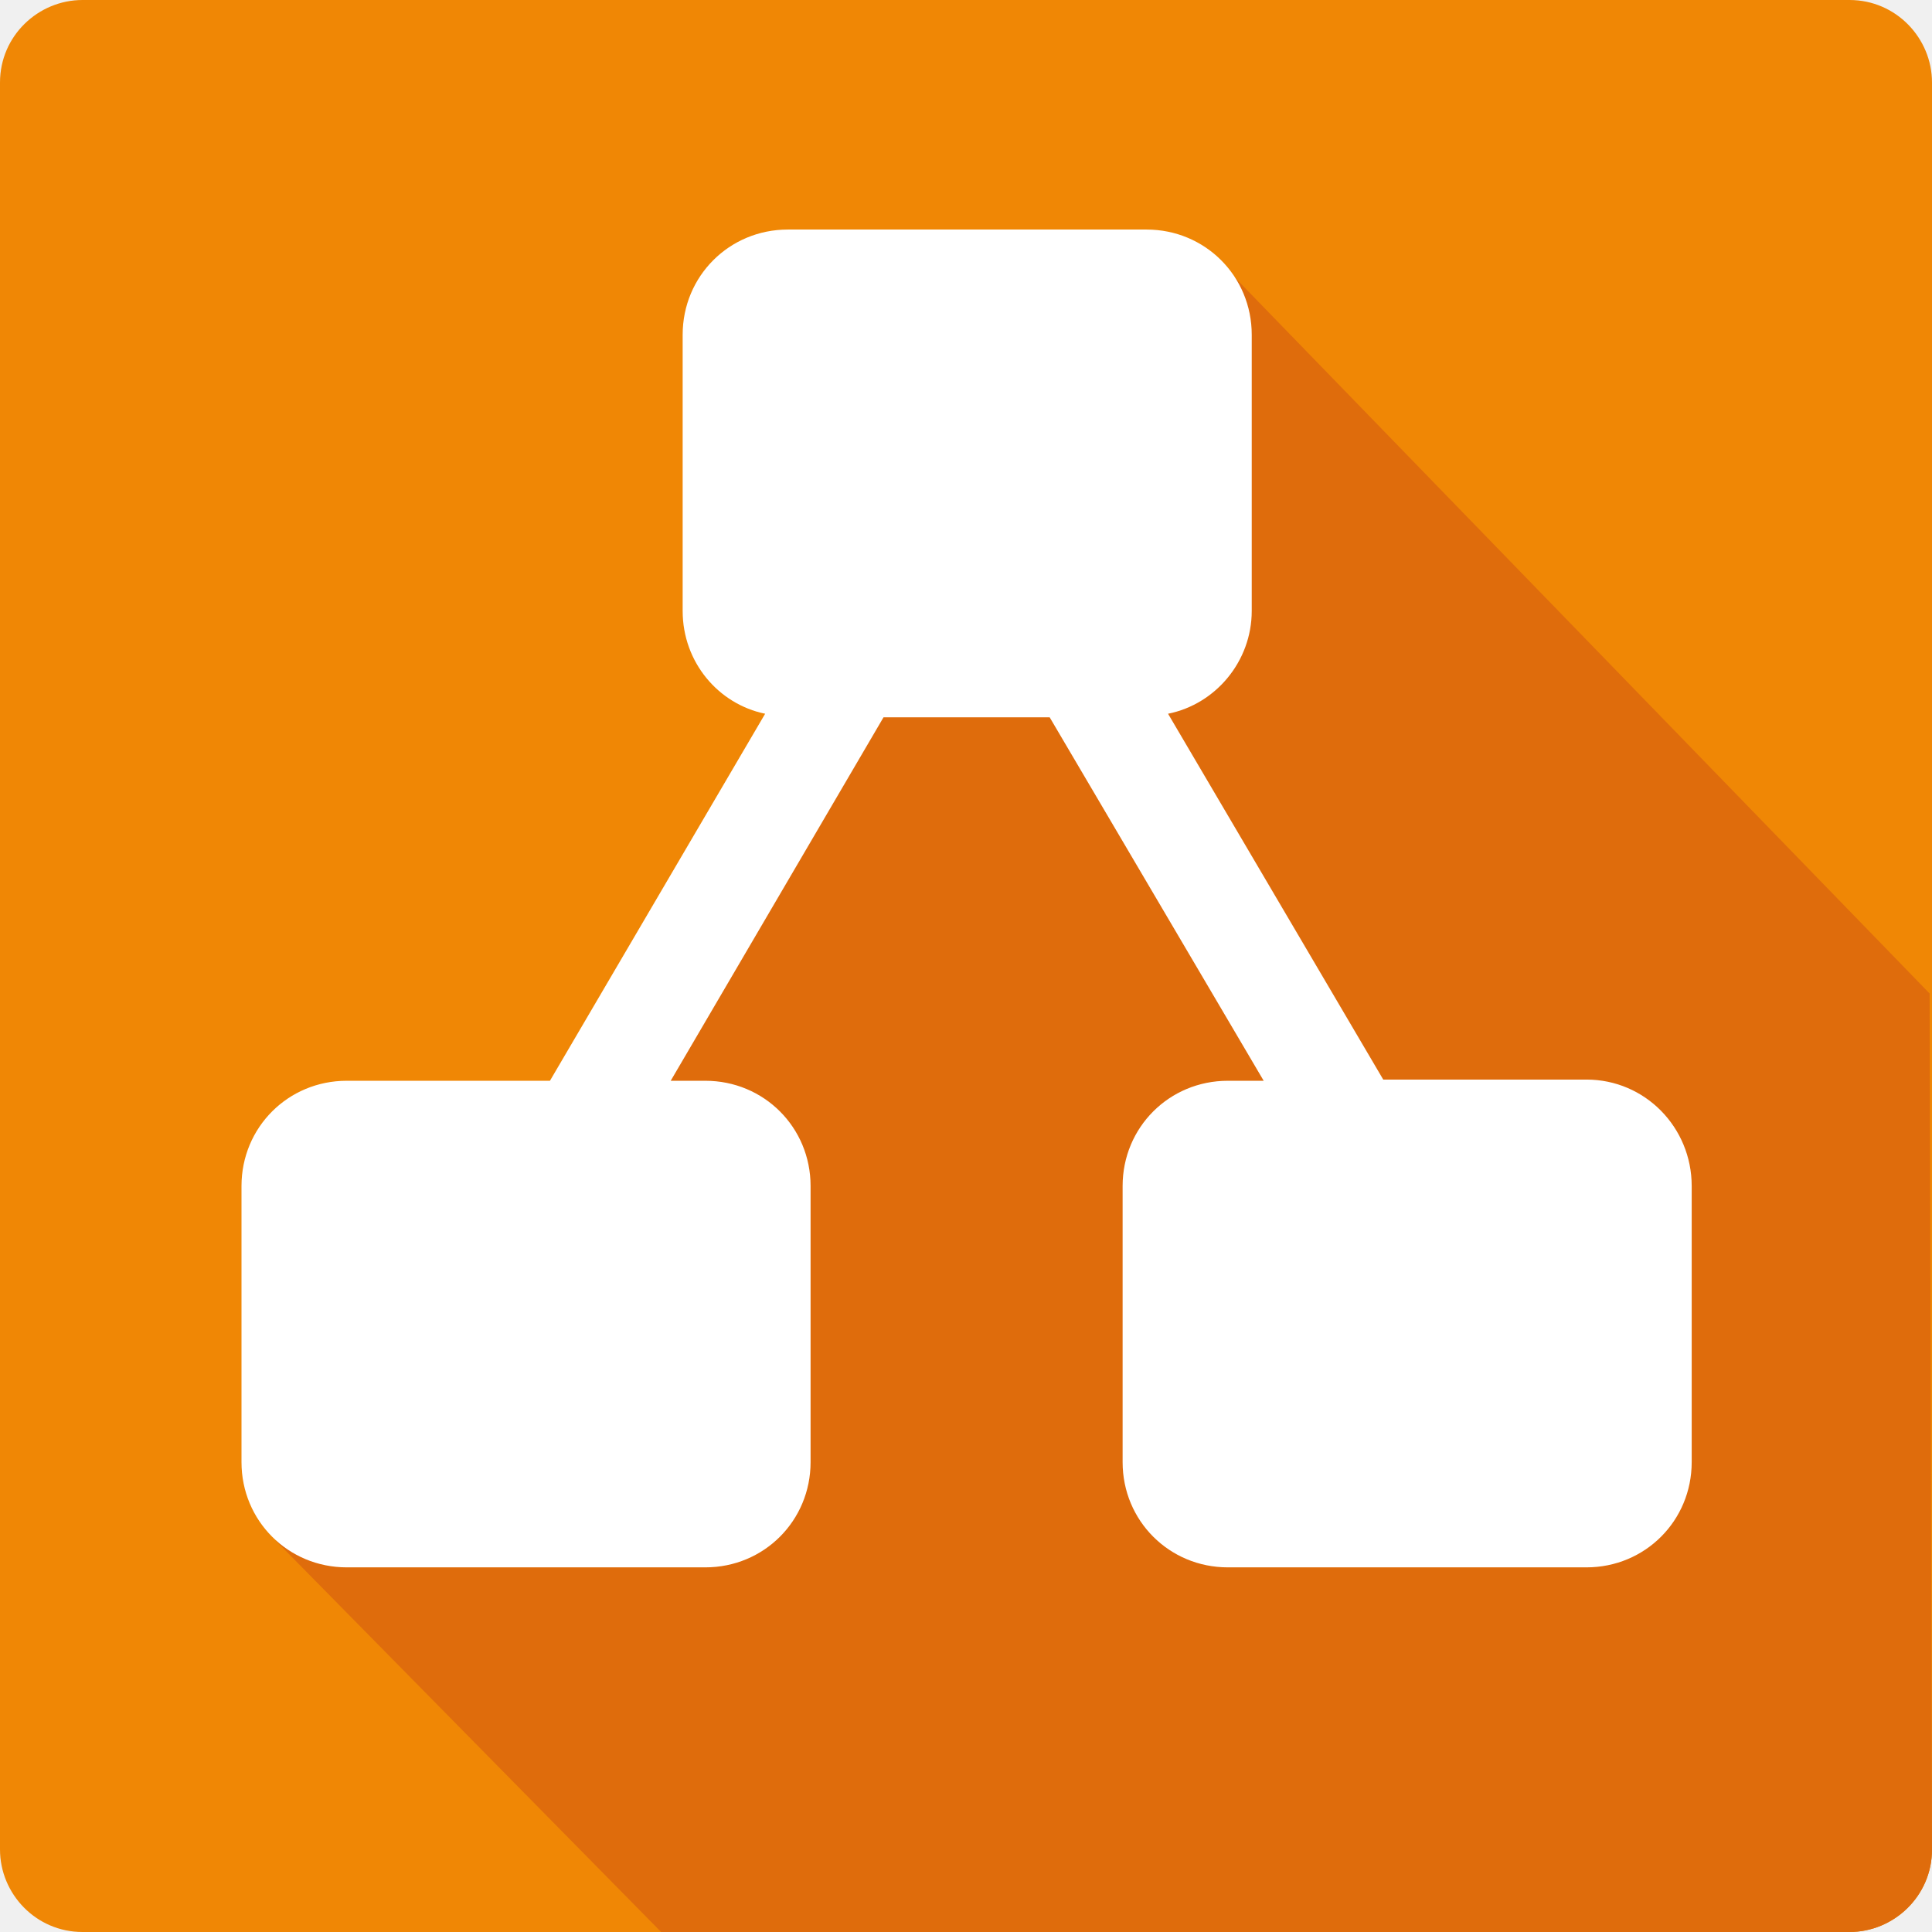
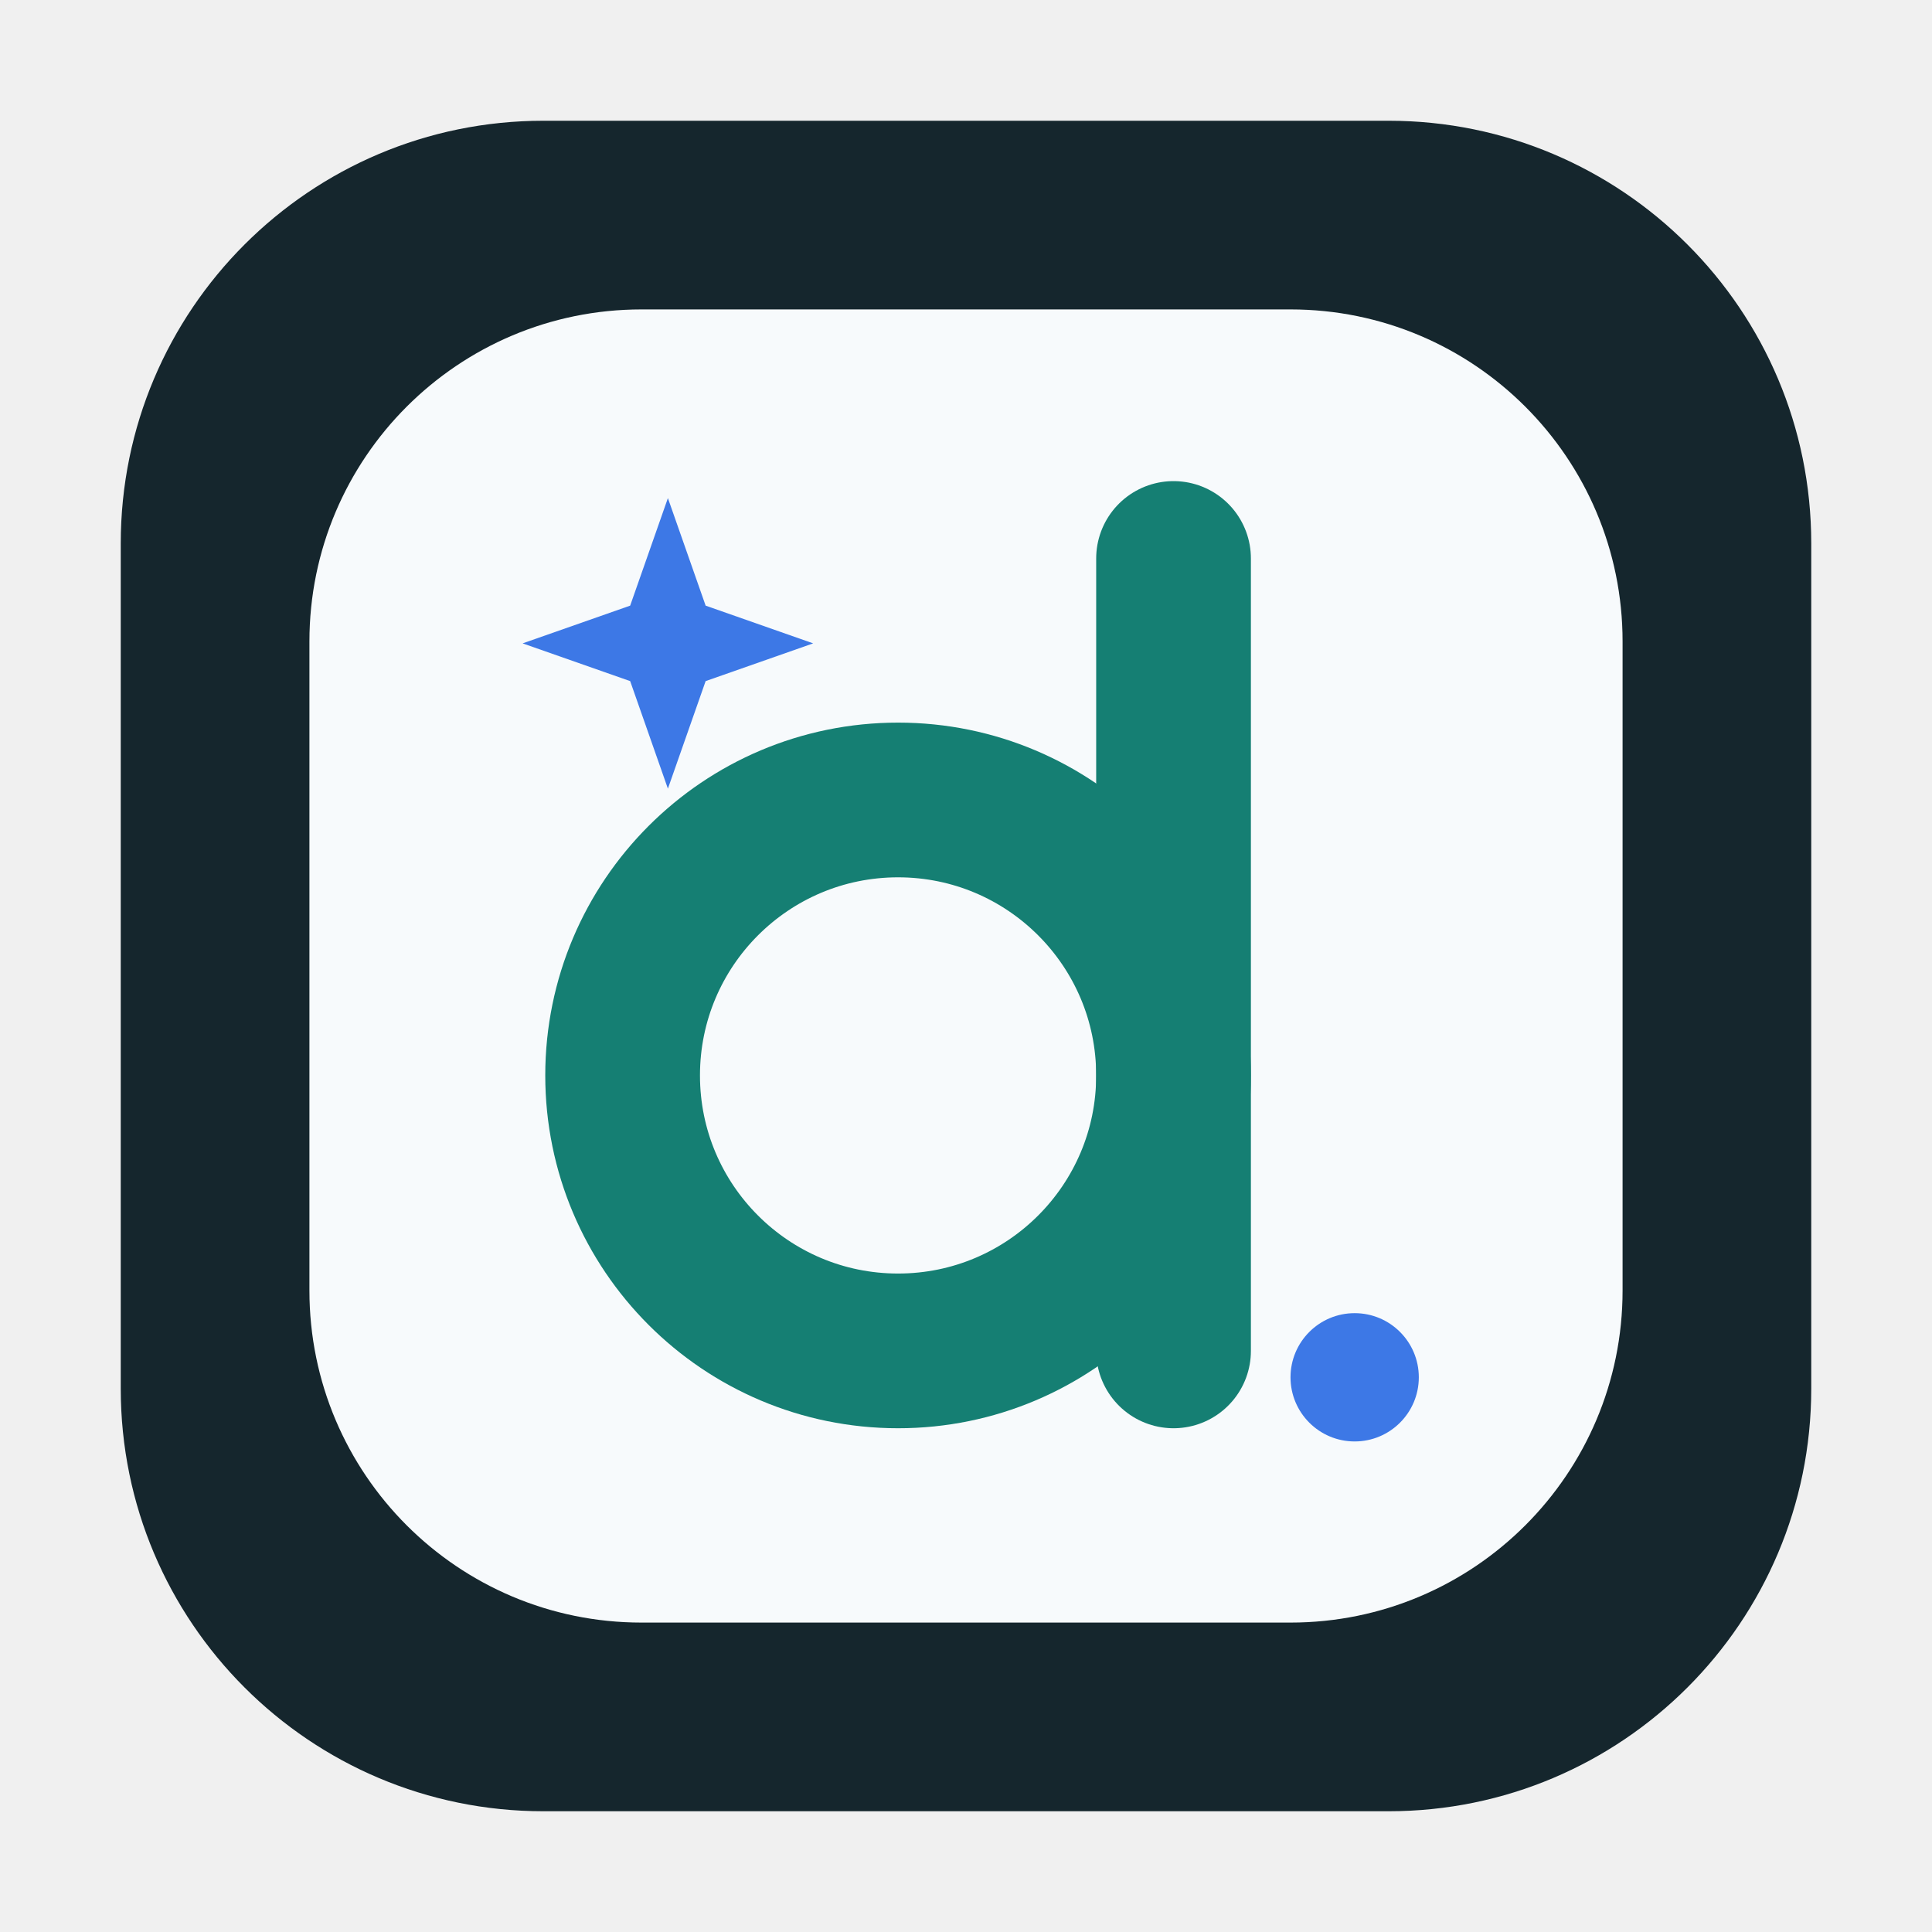
- <svg xmlns="http://www.w3.org/2000/svg" version="1.1" id="Ebene_1" x="0px" y="0px" viewBox="0 0 161.6 161.6" style="enable-background:new 0 0 161.6 161.6;" xml:space="preserve">
-   <style type="text/css">
- 	.st0{fill:#F08705;}
- 	.st1{fill:#DF6C0C;}
- 	.st2{fill:#FFFFFF;}
- 	.st3{fill:#333333;}
- </style>
-   <g>
-     <path class="st0" d="M161.6,154.7c0,3.9-3.2,6.9-6.9,6.9H6.9c-3.9,0-6.9-3.2-6.9-6.9V6.9C0,3,3.2,0,6.9,0h147.8   c3.9,0,6.9,3.2,6.9,6.9L161.6,154.7L161.6,154.7z" />
-     <g>
-       <path class="st1" d="M161.6,154.7c0,3.9-3.2,6.9-6.9,6.9H55.3l-32.2-32.7l20-32.7l59.4-73.8l58.9,60.7L161.6,154.7z" />
-     </g>
-     <path class="st2" d="M132.7,90.3h-17l-18-30.6c4-0.8,7-4.4,7-8.6V28c0-4.9-3.9-8.8-8.8-8.8h-30c-4.9,0-8.8,3.9-8.8,8.8v23.1   c0,4.3,3,7.8,6.9,8.6L46,90.4H29c-4.9,0-8.8,3.9-8.8,8.8v23.1c0,4.9,3.9,8.8,8.8,8.8h30c4.9,0,8.8-3.9,8.8-8.8V99.2   c0-4.9-3.9-8.8-8.8-8.8h-2.9L73.9,60h13.9l17.9,30.4h-3c-4.9,0-8.8,3.9-8.8,8.8v23.1c0,4.9,3.9,8.8,8.8,8.8h30   c4.9,0,8.8-3.9,8.8-8.8V99.2C141.5,94.3,137.6,90.3,132.7,90.3z" />
-   </g>
+ <svg xmlns="http://www.w3.org/2000/svg" viewBox="0 0 1024 1024">
+   <rect x="64" y="64" width="896" height="896" rx="224" fill="#15262d" />
+   <rect x="164" y="164" width="696" height="696" rx="176" fill="#f7fafc" />
+   <circle cx="476" cy="570" r="146" fill="none" stroke="#157f73" stroke-width="82" />
+   <path d="M622 296V716" fill="none" stroke="#157f73" stroke-width="82" stroke-linecap="round" />
+   <path d="M354 264l20 57 57 20-57 20-20 57-20-57-57-20 57-20z" fill="#3d78e6" />
+   <circle cx="718" cy="730" r="34" fill="#3d78e6" />
</svg>
